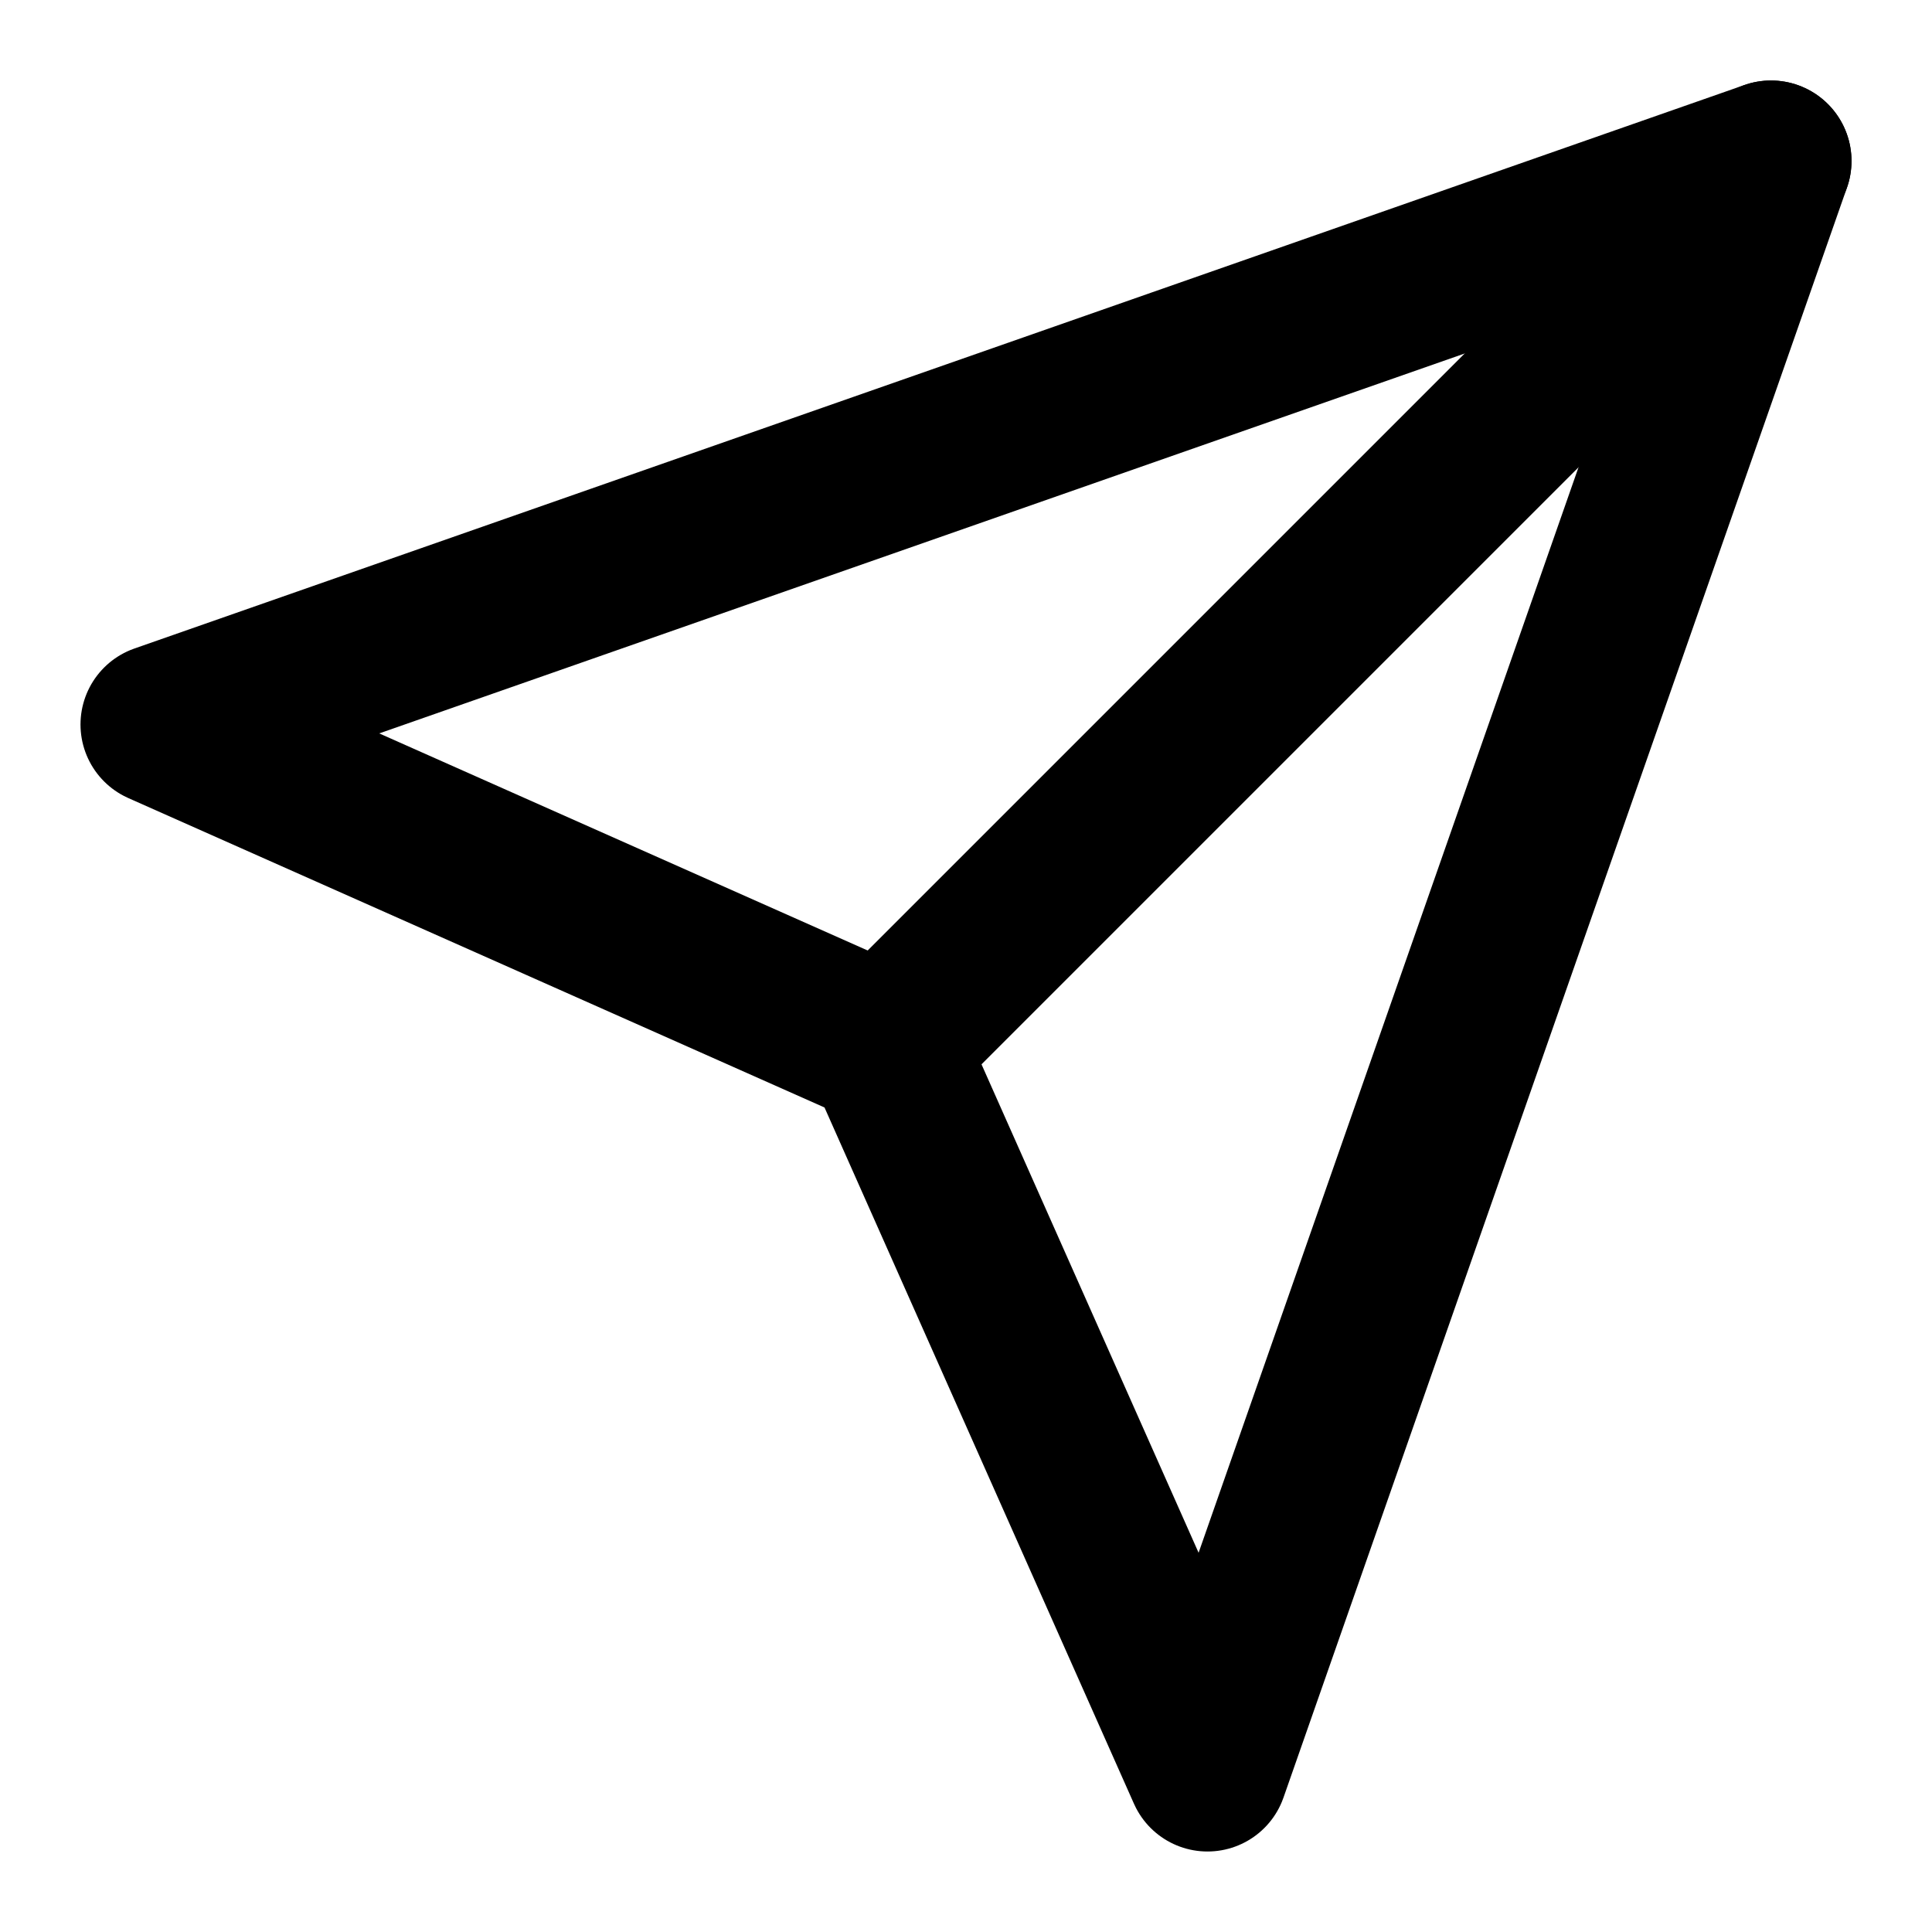
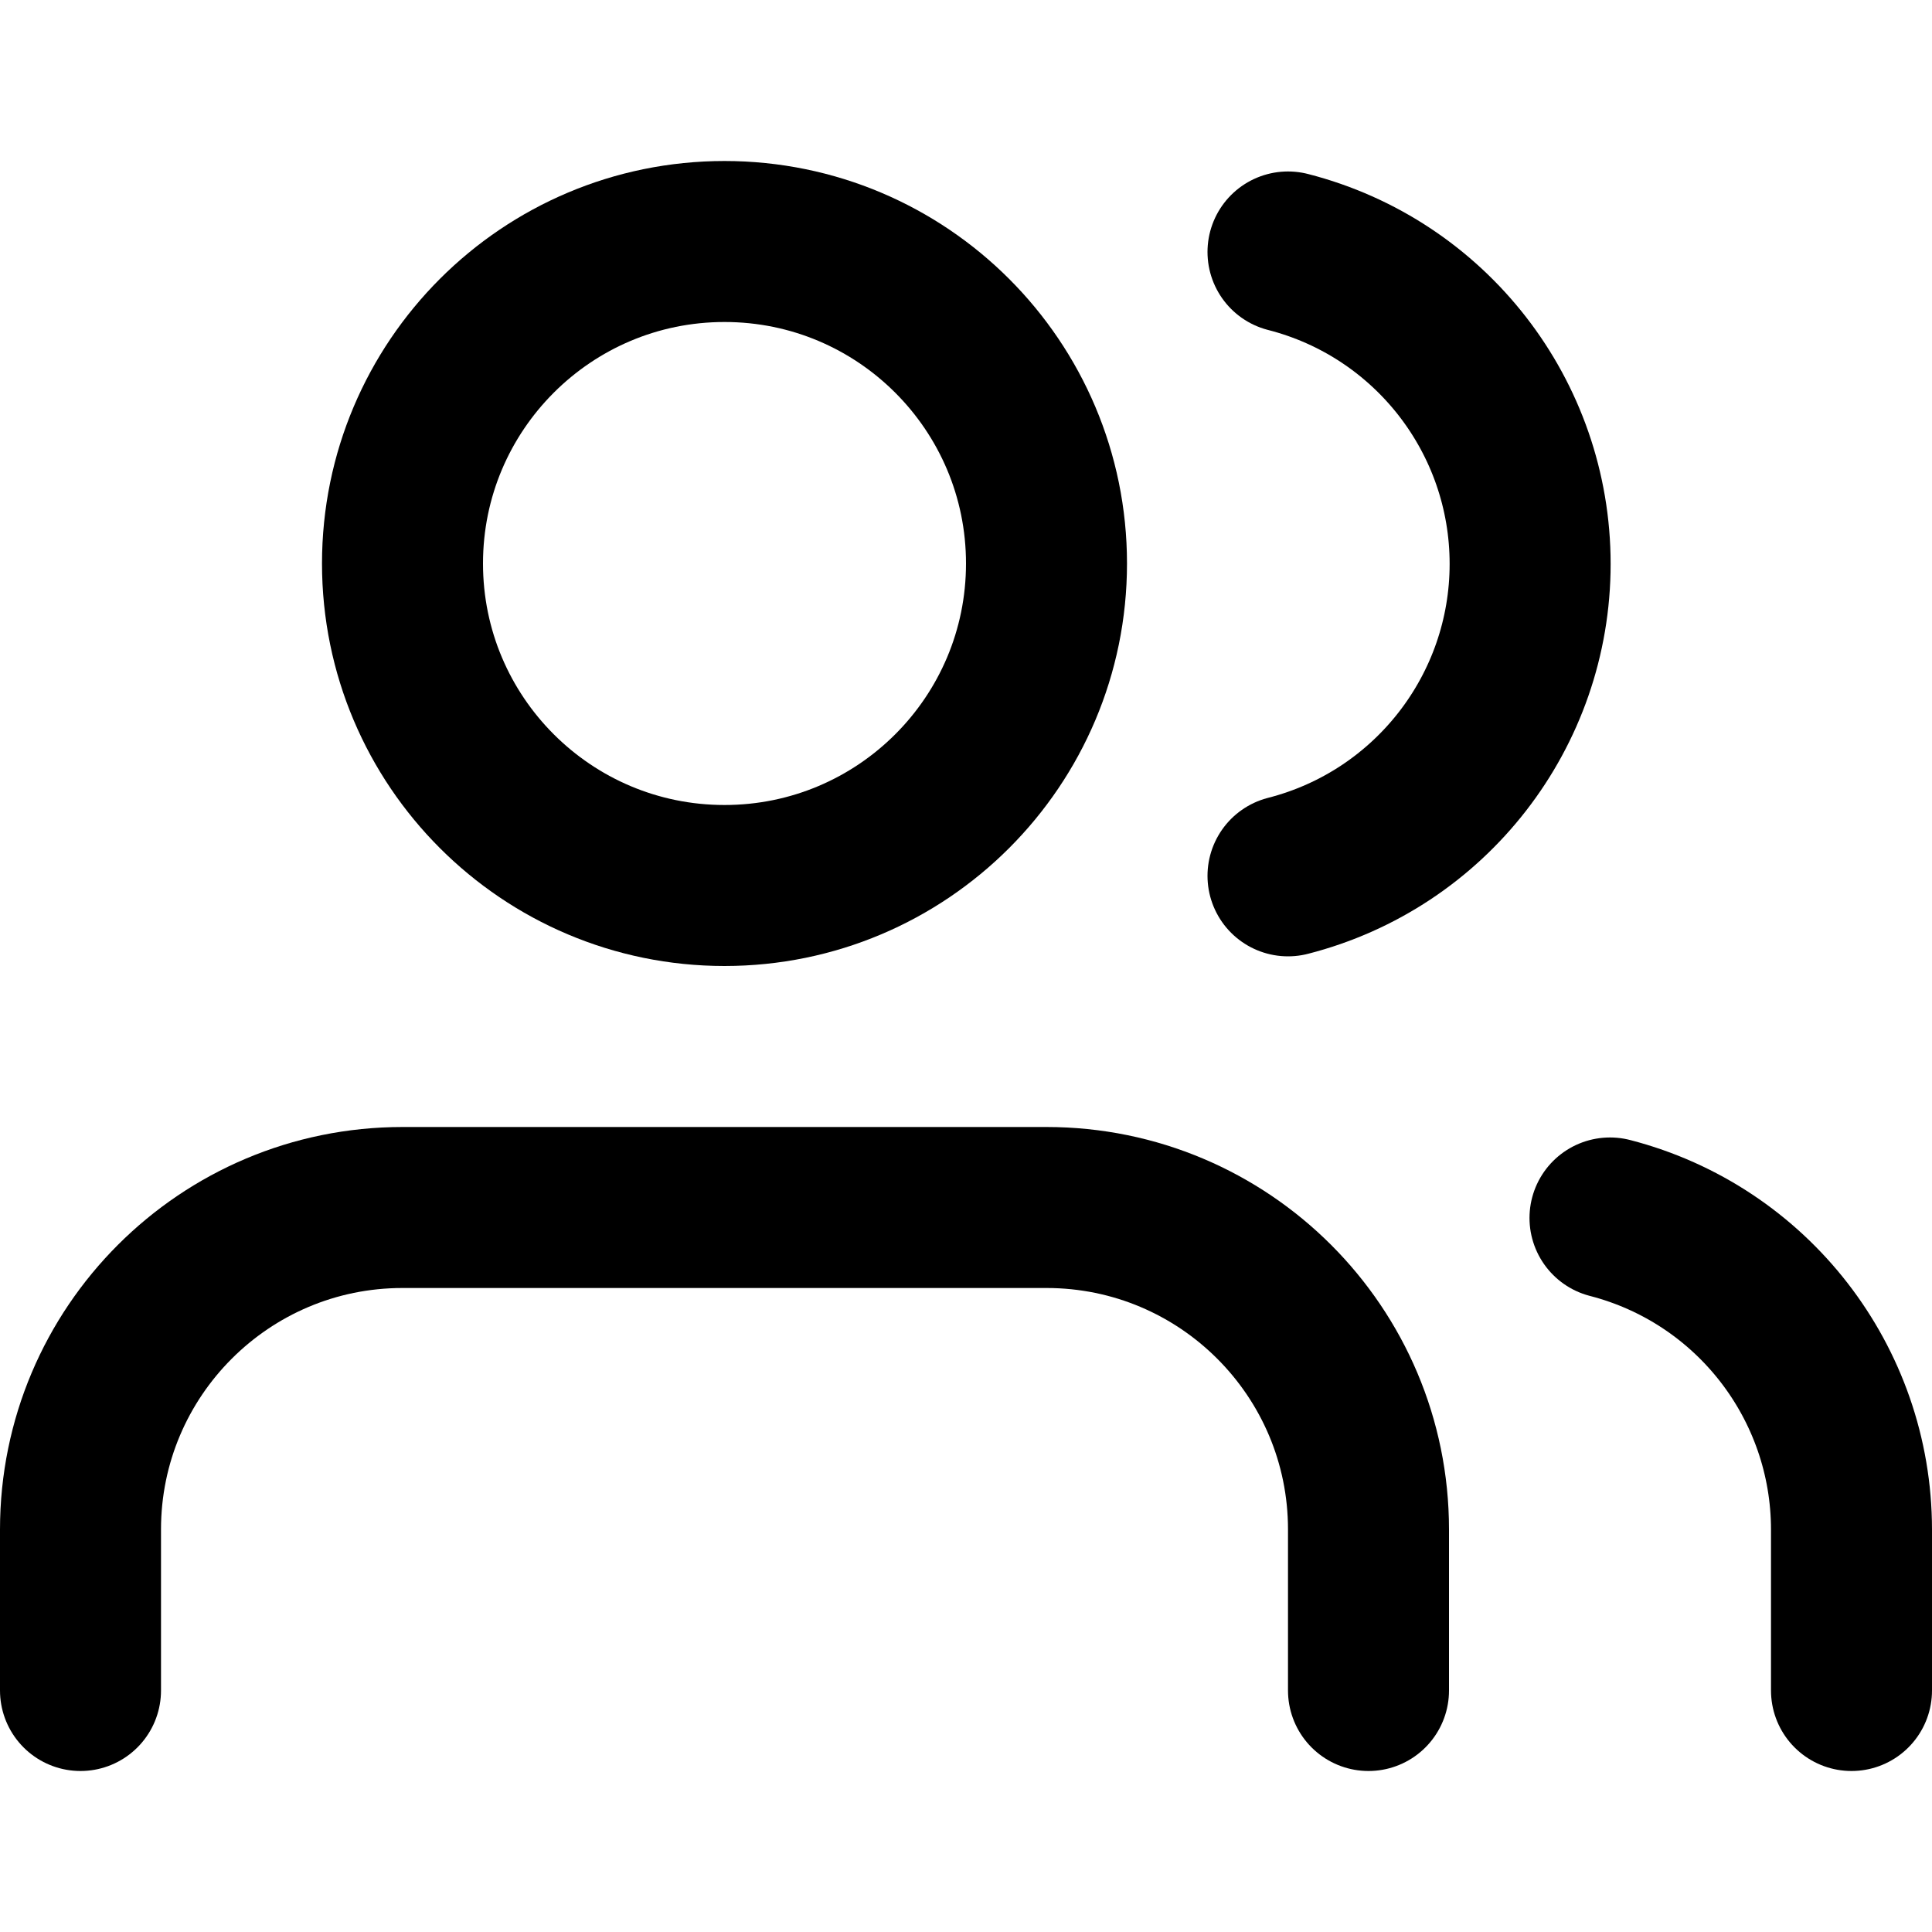
- <svg xmlns="http://www.w3.org/2000/svg" width="24" height="24" viewBox="0 0 24 24" fill="none" stroke="currentColor" stroke-width="2" stroke-linecap="round" stroke-linejoin="round" class="feather feather-send">
-   <line x1="22" y1="2" x2="11" y2="13" />
-   <polygon points="22 2 15 22 11 13 2 9 22 2" />
+ <svg xmlns="http://www.w3.org/2000/svg" width="24" height="24" viewBox="0 0 24 24" fill="none" stroke="currentColor" stroke-width="2" stroke-linecap="round" stroke-linejoin="round" class="feather feather-users">
+   <path d="M17 21v-2a4 4 0 0 0-4-4H5a4 4 0 0 0-4 4v2" />
+   <circle cx="9" cy="7" r="4" />
+   <path d="M23 21v-2a4 4 0 0 0-3-3.87" />
+   <path d="M16 3.13a4 4 0 0 1 0 7.75" />
</svg>
